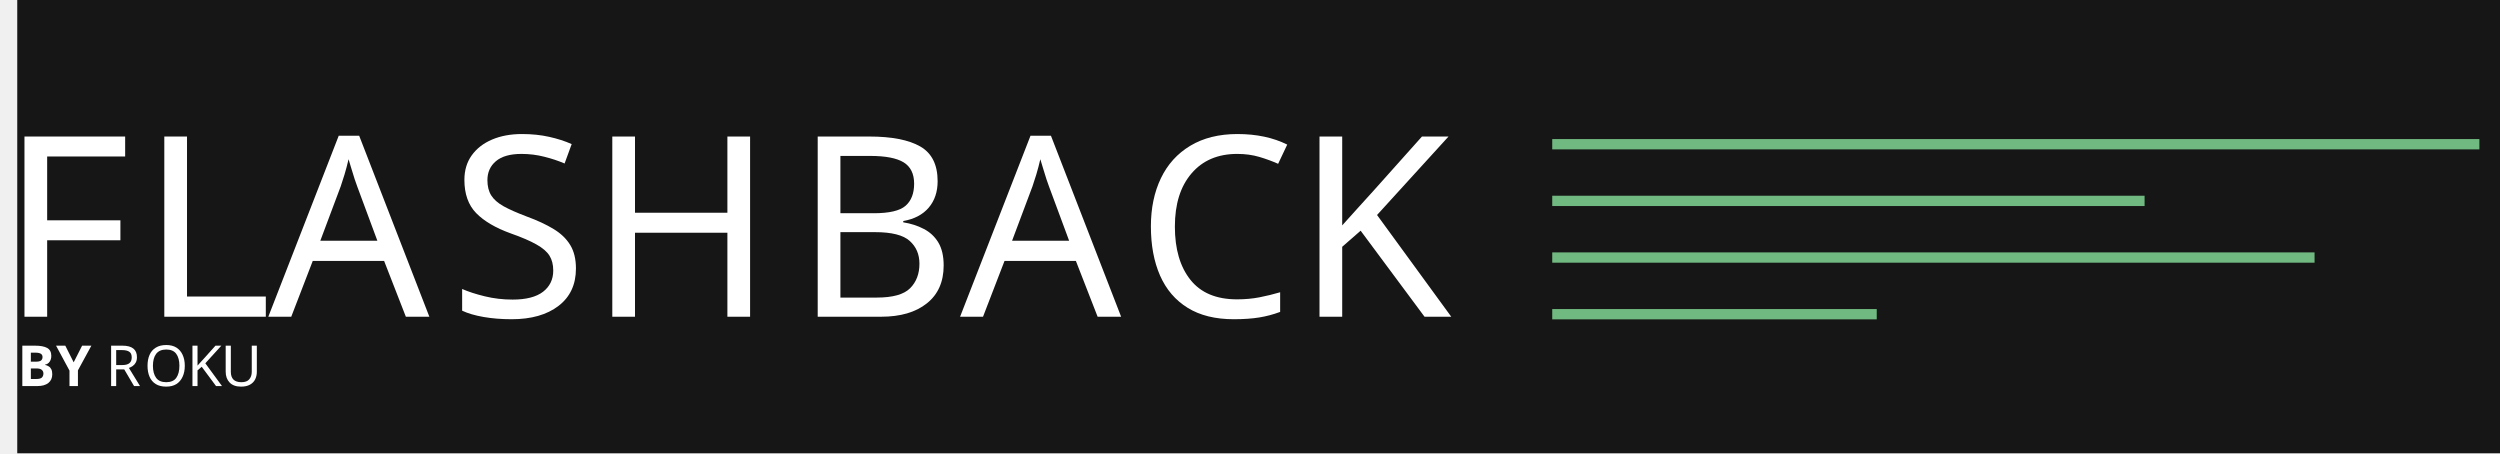
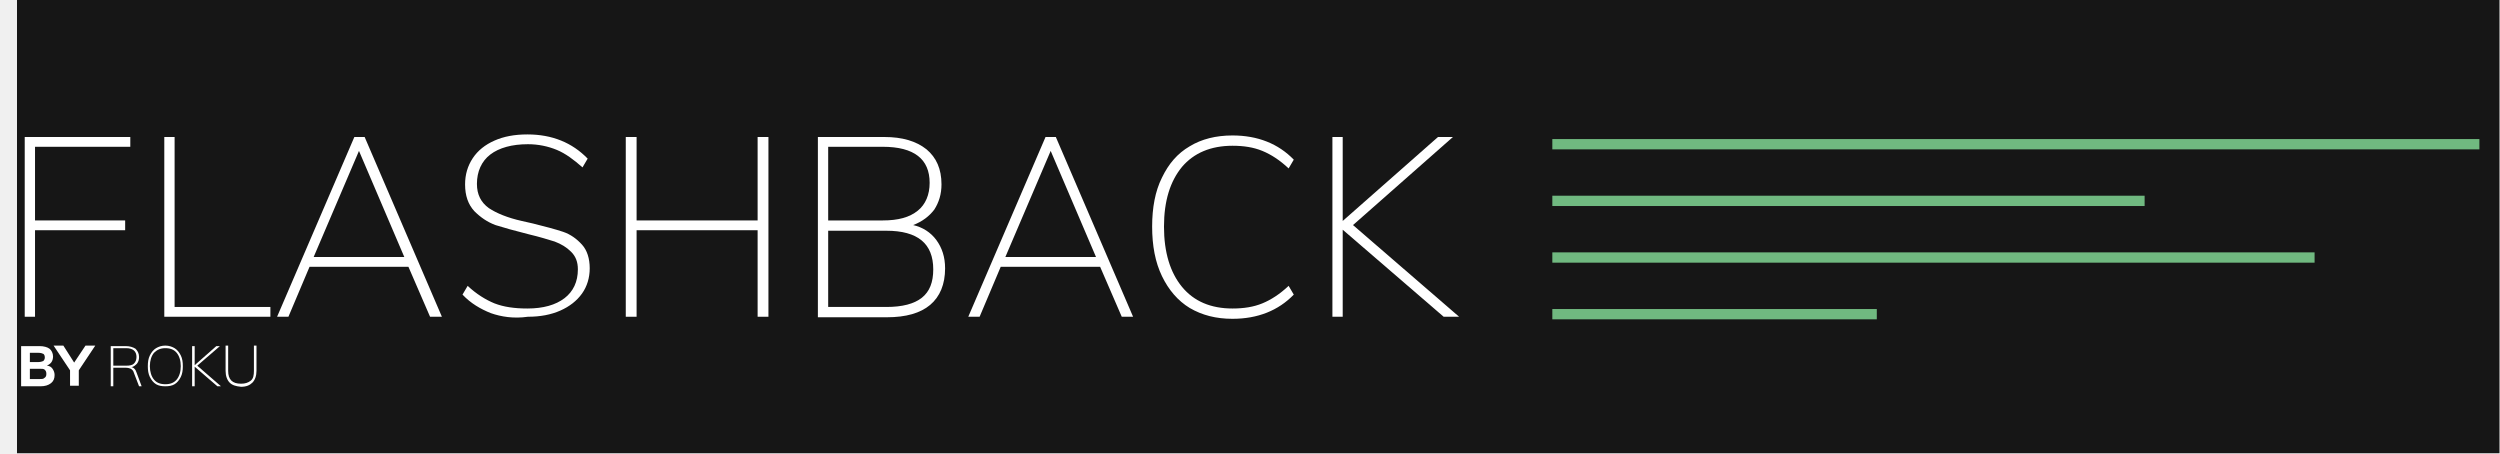
- <svg xmlns="http://www.w3.org/2000/svg" id="Layer_1" data-name="Layer 1" viewBox="0 0 485.35 88">
-   <defs>
-     <style>.cls-1{fill:#161616;}.cls-2,.cls-3,.cls-5,.cls-6{isolation:isolate;fill:#fff;}.cls-2,.cls-3{font-size:49px;}.cls-2,.cls-3,.cls-5{font-family:Muli-ExtraLight, Muli ExtraLight;font-weight:200;}.cls-3{letter-spacing:-0.02em;}.cls-4{fill:#70b980;}.cls-5,.cls-6{font-size:10.98px;}.cls-6{font-family:Muli-ExtraBold, Muli ExtraBold;font-weight:800;}</style>
-   </defs>
-   <rect class="cls-1" x="3.35" width="482" height="88" />
-   <text class="cls-2" transform="translate(0 61.49)">F</text>
-   <text class="cls-2" transform="translate(27.15 61.49)">L</text>
-   <text class="cls-2" transform="translate(52.09 61.49)">A</text>
-   <text class="cls-2" transform="translate(87.22 61.49)">SH</text>
-   <text class="cls-2" transform="translate(154 61.49)">B</text>
-   <text class="cls-3" transform="translate(186.39 61.49)">A</text>
-   <text class="cls-2" transform="translate(220.45 61.49)">CK</text>
-   <rect class="cls-4" x="301.35" y="49" width="148" height="2" />
-   <rect class="cls-4" x="301.35" y="60" width="63" height="2" />
-   <rect class="cls-4" x="301.35" y="38" width="115" height="2" />
-   <rect class="cls-4" x="301.35" y="27" width="180" height="2" />
-   <text class="cls-5" transform="translate(20.51 74.95)">R</text>
-   <text class="cls-5" transform="translate(27.97 74.95)">O</text>
-   <text class="cls-5" transform="translate(36.3 74.95)">K</text>
-   <text class="cls-5" transform="translate(42.83 74.95)">U</text>
-   <text class="cls-6" transform="translate(3.35 74.95)">B</text>
-   <text class="cls-6" transform="translate(10.88 74.95)">Y</text>
+ <svg xmlns="http://www.w3.org/2000/svg" version="1.1" id="Layer_1" x="0px" y="0px" viewBox="0 0 485.4 88" style="enable-background:new 0 0 485.4 88;" xml:space="preserve">
+   <style type="text/css">
+ 	.st0{fill:#161616;}
+ 	.st1{enable-background:new    ;}
+ 	.st2{fill:#FFFFFF;}
+ 	.st3{fill:#70B980;}
+ </style>
+   <rect x="3.3" class="st0" width="482" height="88" />
+   <g class="st1">
+     <path class="st2" d="M4.8,61.5V26.6h20.5v1.9H6.8v14.3h17.5v1.9H6.8v16.8H4.8z" />
+   </g>
+   <g class="st1">
+     <path class="st2" d="M31.9,61.5V26.6h2v33h18.6v1.9H31.9z" />
+   </g>
+   <g class="st1">
+     <path class="st2" d="M83.5,61.5l-4.2-9.7H60.1L56,61.5h-2.2l15-34.9h2l15,34.9H83.5z M60.9,49.9h17.6l-8.8-20.6L60.9,49.9z" />
+   </g>
+   <g class="st1">
+     <path class="st2" d="M95.3,60.8c-2-0.8-3.9-1.9-5.5-3.6l1-1.7c1.7,1.6,3.5,2.7,5.2,3.4c1.8,0.7,3.9,1,6.4,1c3.1,0,5.5-0.7,7.2-2   c1.7-1.3,2.6-3.2,2.6-5.6c0-1.4-0.4-2.5-1.3-3.4c-0.9-0.9-1.9-1.5-3.2-2c-1.3-0.4-2.9-0.9-5-1.4c-2.8-0.7-4.9-1.3-6.5-1.8   c-1.6-0.6-2.9-1.5-4.1-2.7c-1.2-1.3-1.8-3-1.8-5.2c0-1.9,0.5-3.6,1.5-5.1c1-1.5,2.4-2.6,4.2-3.4s3.9-1.2,6.4-1.2   c4.8,0,8.7,1.6,11.7,4.7l-1,1.7c-1.7-1.5-3.3-2.7-5-3.4c-1.7-0.7-3.6-1.1-5.6-1.1c-3.1,0-5.6,0.7-7.3,2s-2.6,3.3-2.6,5.7   c0,2.1,0.8,3.6,2.3,4.7c1.5,1,3.7,1.9,6.4,2.5l2.2,0.5c2.4,0.6,4.3,1.1,5.8,1.6c1.5,0.5,2.7,1.4,3.7,2.5c1,1.1,1.5,2.7,1.5,4.6   c0,1.8-0.5,3.5-1.5,4.9s-2.4,2.5-4.2,3.3c-1.8,0.8-3.9,1.2-6.3,1.2C99.7,61.9,97.3,61.5,95.3,60.8z" />
+     <path class="st2" d="M123.6,26.6v16.2h23.5v1.9h-23.5v16.8h-2.1V26.6H123.6z M147.1,26.6h2.1v34.9h-2.1V26.6z" />
+   </g>
+   <g class="st1">
+     <path class="st2" d="M181.8,46.6c1.1,1.5,1.7,3.3,1.7,5.5c0,3.1-1,5.5-2.9,7.1c-1.9,1.6-4.7,2.4-8.4,2.4h-13.4V26.6h12.9   c3.5,0,6.2,0.8,8.2,2.4c1.9,1.6,2.9,3.8,2.9,6.8c0,1.9-0.5,3.5-1.4,4.9c-1,1.3-2.3,2.3-4.1,3C179.1,44.1,180.7,45.1,181.8,46.6z    M160.8,42.8h10.6c3,0,5.2-0.6,6.8-1.9c1.5-1.2,2.3-3.1,2.3-5.4c0-4.6-3-7-9.1-7h-10.6V42.8z M179,57.8c1.5-1.2,2.2-3,2.2-5.5   c0-5-3-7.5-9.1-7.5h-11.3v14.8h11.3C175.2,59.6,177.5,59,179,57.8z" />
+   </g>
+   <g class="st1">
+     <path class="st2" d="M217.8,61.5l-4.2-9.7h-19.3l-4.1,9.7h-2.2l15-34.9h2l15,34.9H217.8z M195.2,49.9h17.6L204,29.3L195.2,49.9z" />
+   </g>
+   <g class="st1">
+     <path class="st2" d="M231,59.8c-2.3-1.4-4.1-3.5-5.4-6.2c-1.3-2.7-1.9-5.9-1.9-9.6c0-3.7,0.6-6.9,1.9-9.5c1.3-2.7,3-4.7,5.4-6.1   c2.3-1.4,5.1-2.1,8.3-2.1c4.9,0,8.9,1.6,11.9,4.7l-1,1.7c-1.7-1.6-3.4-2.7-5.1-3.4c-1.7-0.7-3.6-1-5.8-1c-4.2,0-7.5,1.4-9.8,4.1   c-2.3,2.8-3.5,6.6-3.5,11.6c0,5,1.2,8.9,3.5,11.7c2.3,2.8,5.6,4.2,9.8,4.2c2.2,0,4.1-0.3,5.8-1c1.7-0.7,3.4-1.8,5.1-3.4l1,1.7   c-3,3.1-7,4.7-11.9,4.7C236.1,61.9,233.4,61.2,231,59.8z" />
+     <path class="st2" d="M283.3,61.5h-3l-19.6-16.9v16.9h-2V26.6h2v16.3l18.5-16.3h2.9l-19.4,17.1L283.3,61.5z" />
+   </g>
+   <rect x="301.4" y="49" class="st3" width="148" height="2" />
+   <rect x="301.4" y="60" class="st3" width="63" height="2" />
+   <rect x="301.4" y="38" class="st3" width="115" height="2" />
+   <rect x="301.4" y="27" class="st3" width="180" height="2" />
+   <g class="st1">
+     <path class="st2" d="M27.5,75H27l-1-2.6c-0.1-0.4-0.3-0.6-0.6-0.8c-0.2-0.1-0.6-0.2-1-0.2H22V75h-0.5v-7.8h2.9   c0.8,0,1.4,0.2,1.9,0.5c0.4,0.4,0.7,0.9,0.7,1.6c0,0.5-0.1,0.9-0.4,1.3c-0.3,0.3-0.6,0.6-1.1,0.7c0.2,0,0.4,0.1,0.6,0.3   s0.3,0.4,0.4,0.7L27.5,75z M24.5,71c0.7,0,1.2-0.1,1.5-0.4s0.5-0.7,0.5-1.3c0-1.1-0.7-1.7-2-1.7H22V71H24.5z" />
+   </g>
+   <g class="st1">
+     <path class="st2" d="M30.3,74.6c-0.5-0.3-0.9-0.8-1.2-1.4c-0.3-0.6-0.4-1.3-0.4-2.1c0-0.8,0.1-1.5,0.4-2.1c0.3-0.6,0.7-1.1,1.2-1.4   c0.5-0.3,1.1-0.5,1.8-0.5c0.7,0,1.3,0.2,1.8,0.5c0.5,0.3,0.9,0.8,1.2,1.4c0.3,0.6,0.4,1.3,0.4,2.1c0,0.8-0.1,1.5-0.4,2.1   s-0.7,1.1-1.2,1.4S32.8,75,32.1,75C31.4,75,30.8,74.9,30.3,74.6z M34.3,73.7c0.5-0.6,0.8-1.5,0.8-2.6s-0.3-2-0.8-2.6   s-1.2-0.9-2.2-0.9c-0.9,0-1.6,0.3-2.2,0.9c-0.5,0.6-0.8,1.5-0.8,2.6s0.3,2,0.8,2.6s1.2,0.9,2.2,0.9C33.1,74.6,33.8,74.3,34.3,73.7z   " />
+   </g>
+   <g class="st1">
+     <path class="st2" d="M42.9,75h-0.7l-4.4-3.8V75h-0.5v-7.8h0.5v3.7l4.2-3.7h0.7L38.3,71L42.9,75z" />
+   </g>
+   <g class="st1">
+     <path class="st2" d="M44.6,74.3c-0.5-0.5-0.8-1.3-0.8-2.3v-4.9h0.5v4.9c0,1.7,0.8,2.5,2.5,2.5c0.8,0,1.4-0.2,1.9-0.6   s0.6-1.1,0.6-1.9v-4.9h0.5V72c0,1-0.3,1.8-0.8,2.3c-0.5,0.5-1.2,0.8-2.2,0.8C45.8,75,45.1,74.8,44.6,74.3z" />
+   </g>
+   <g class="st1">
+     <path class="st2" d="M10.2,71.6c0.2,0.3,0.4,0.7,0.4,1.2c0,0.7-0.2,1.2-0.7,1.6c-0.5,0.4-1.2,0.6-2,0.6H4.1v-7.8h3.6   c0.8,0,1.5,0.2,1.9,0.5s0.7,0.9,0.7,1.5c0,0.4-0.1,0.8-0.3,1.1c-0.2,0.3-0.5,0.5-0.9,0.7C9.6,71,10,71.3,10.2,71.6z M5.8,70.3h1.6   c0.4,0,0.8-0.1,1-0.2c0.2-0.2,0.3-0.4,0.3-0.7c0-0.3-0.1-0.6-0.3-0.7s-0.5-0.2-1-0.2H5.8V70.3z M8.6,73.4C8.9,73.2,9,73,9,72.6   c0-0.4-0.1-0.6-0.3-0.8s-0.5-0.2-1-0.2H5.8v2h1.8C8.1,73.6,8.4,73.6,8.6,73.4z" />
+   </g>
+   <g class="st1">
+     <path class="st2" d="M18.5,67.1l-3.2,4.8v3h-1.7v-3l-3.2-4.8h1.9l2.1,3.3l2.2-3.3H18.5z" />
+   </g>
</svg>
